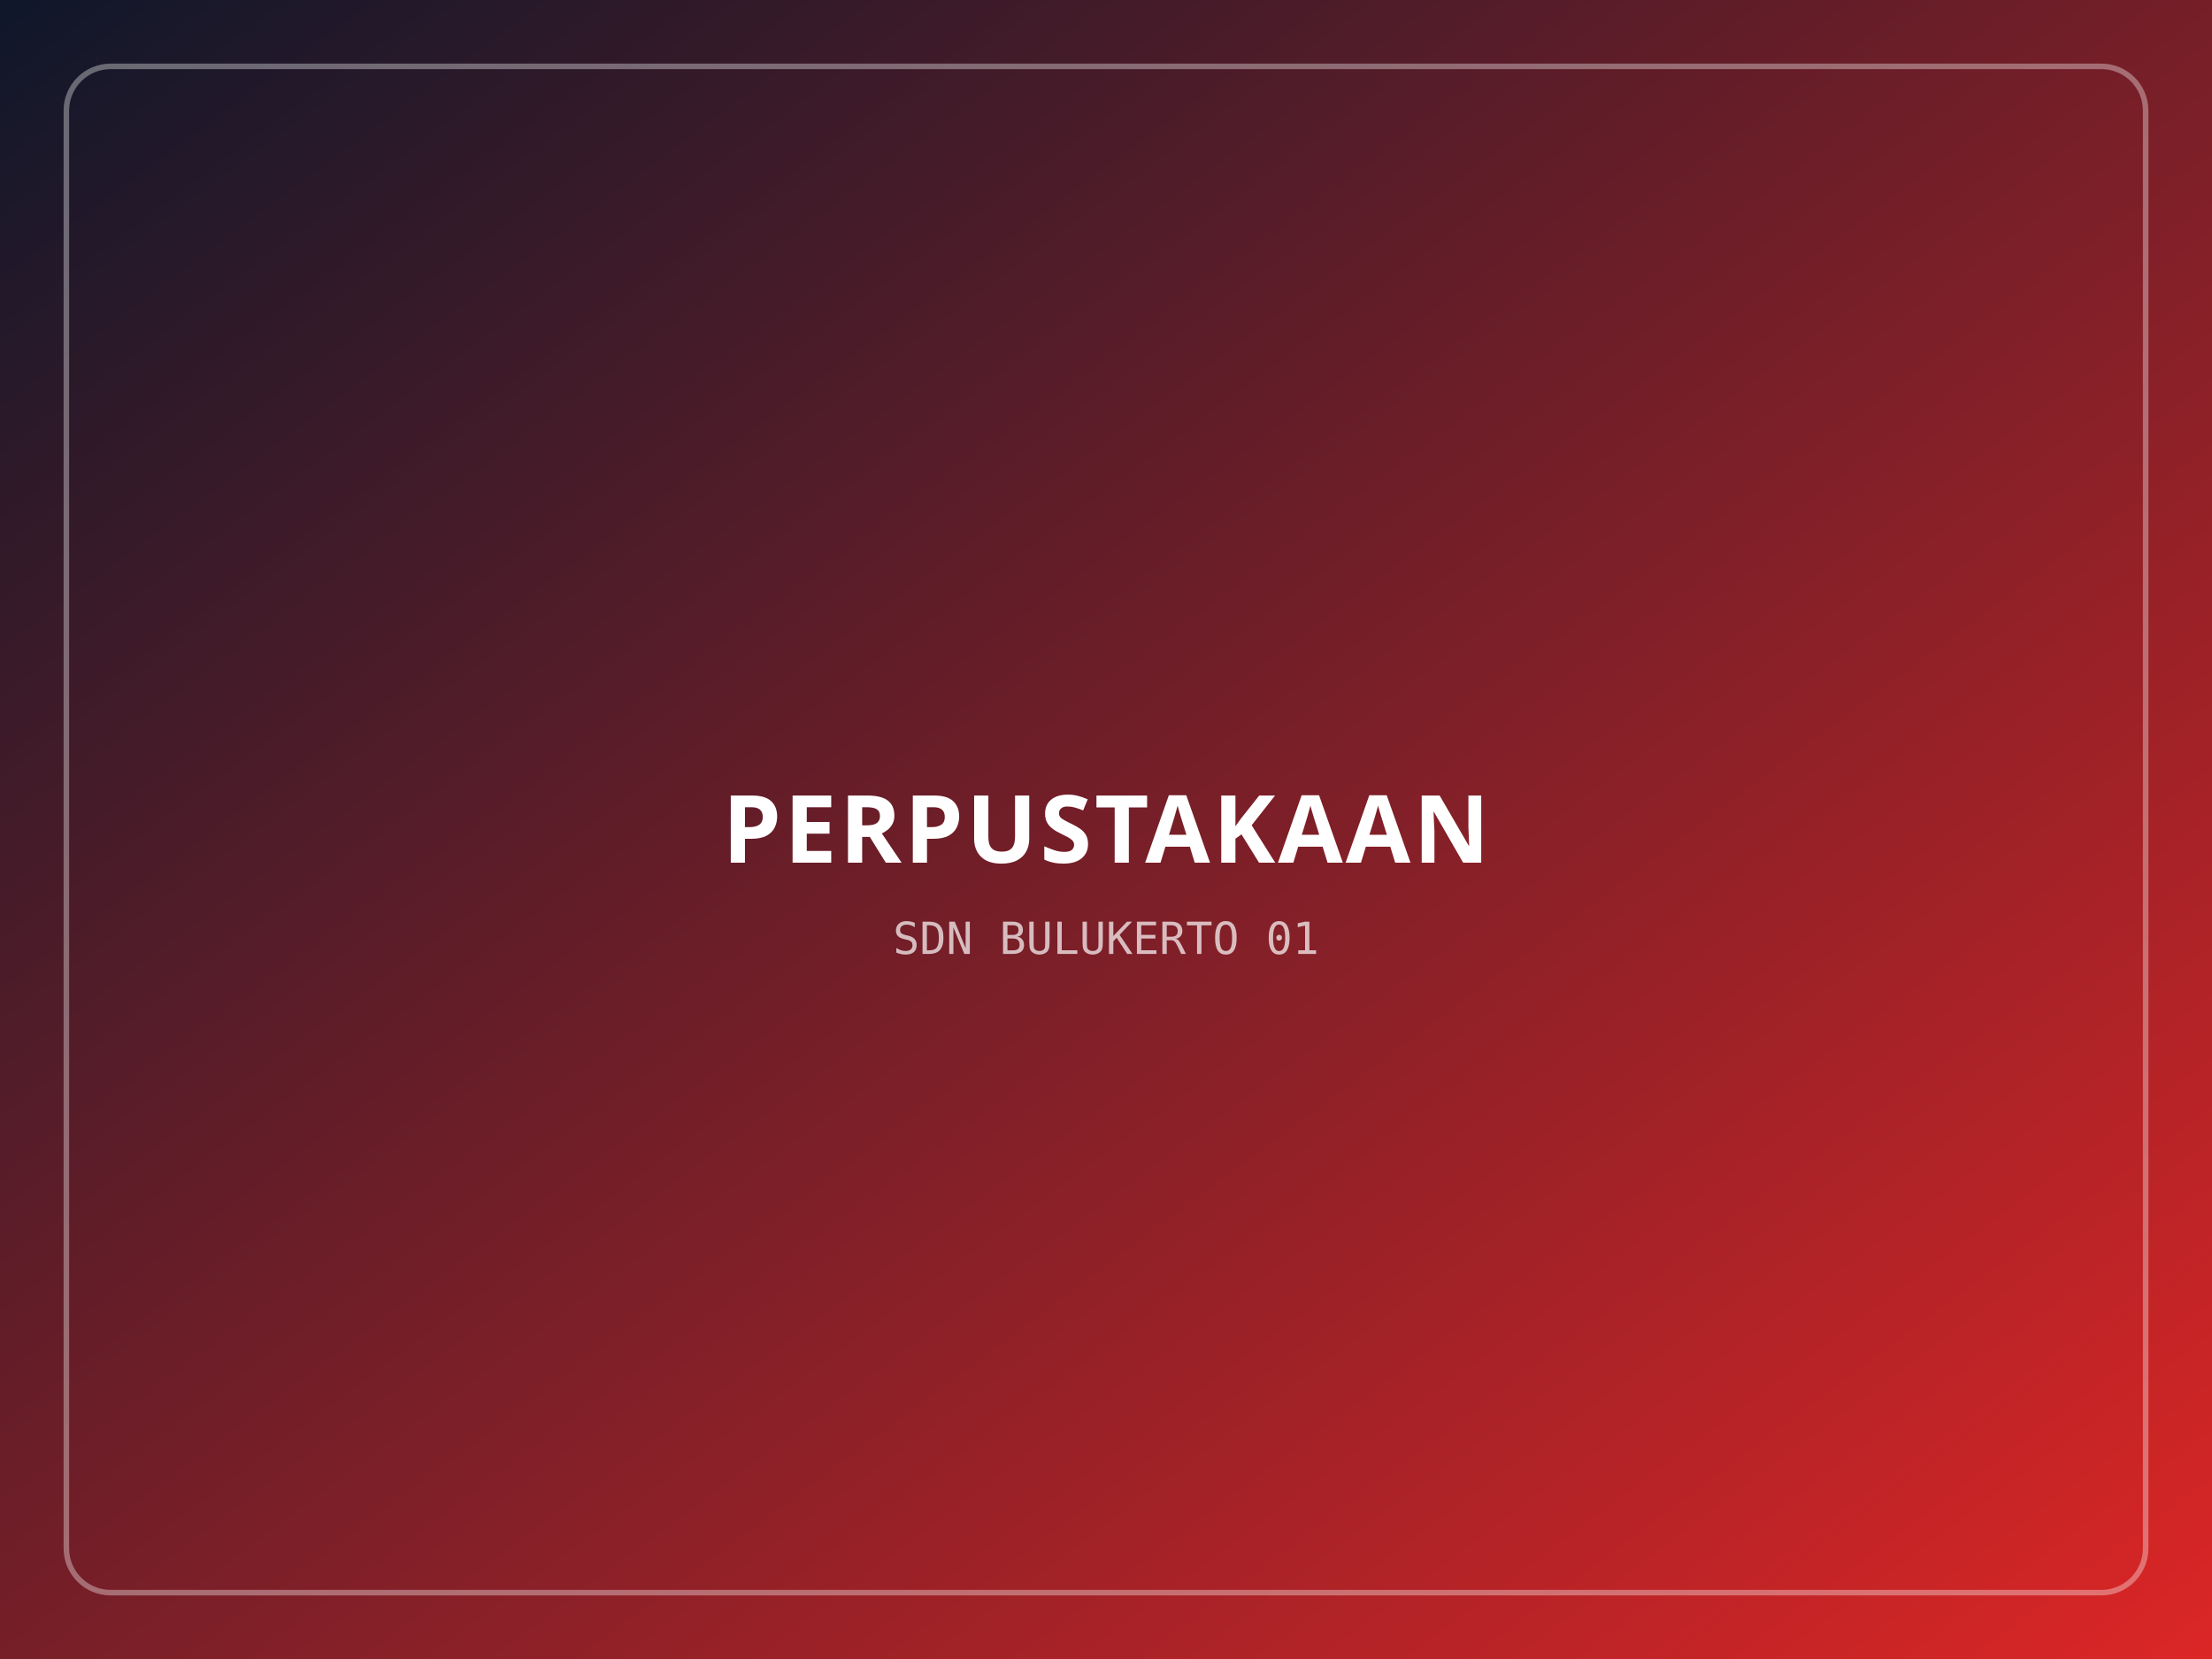
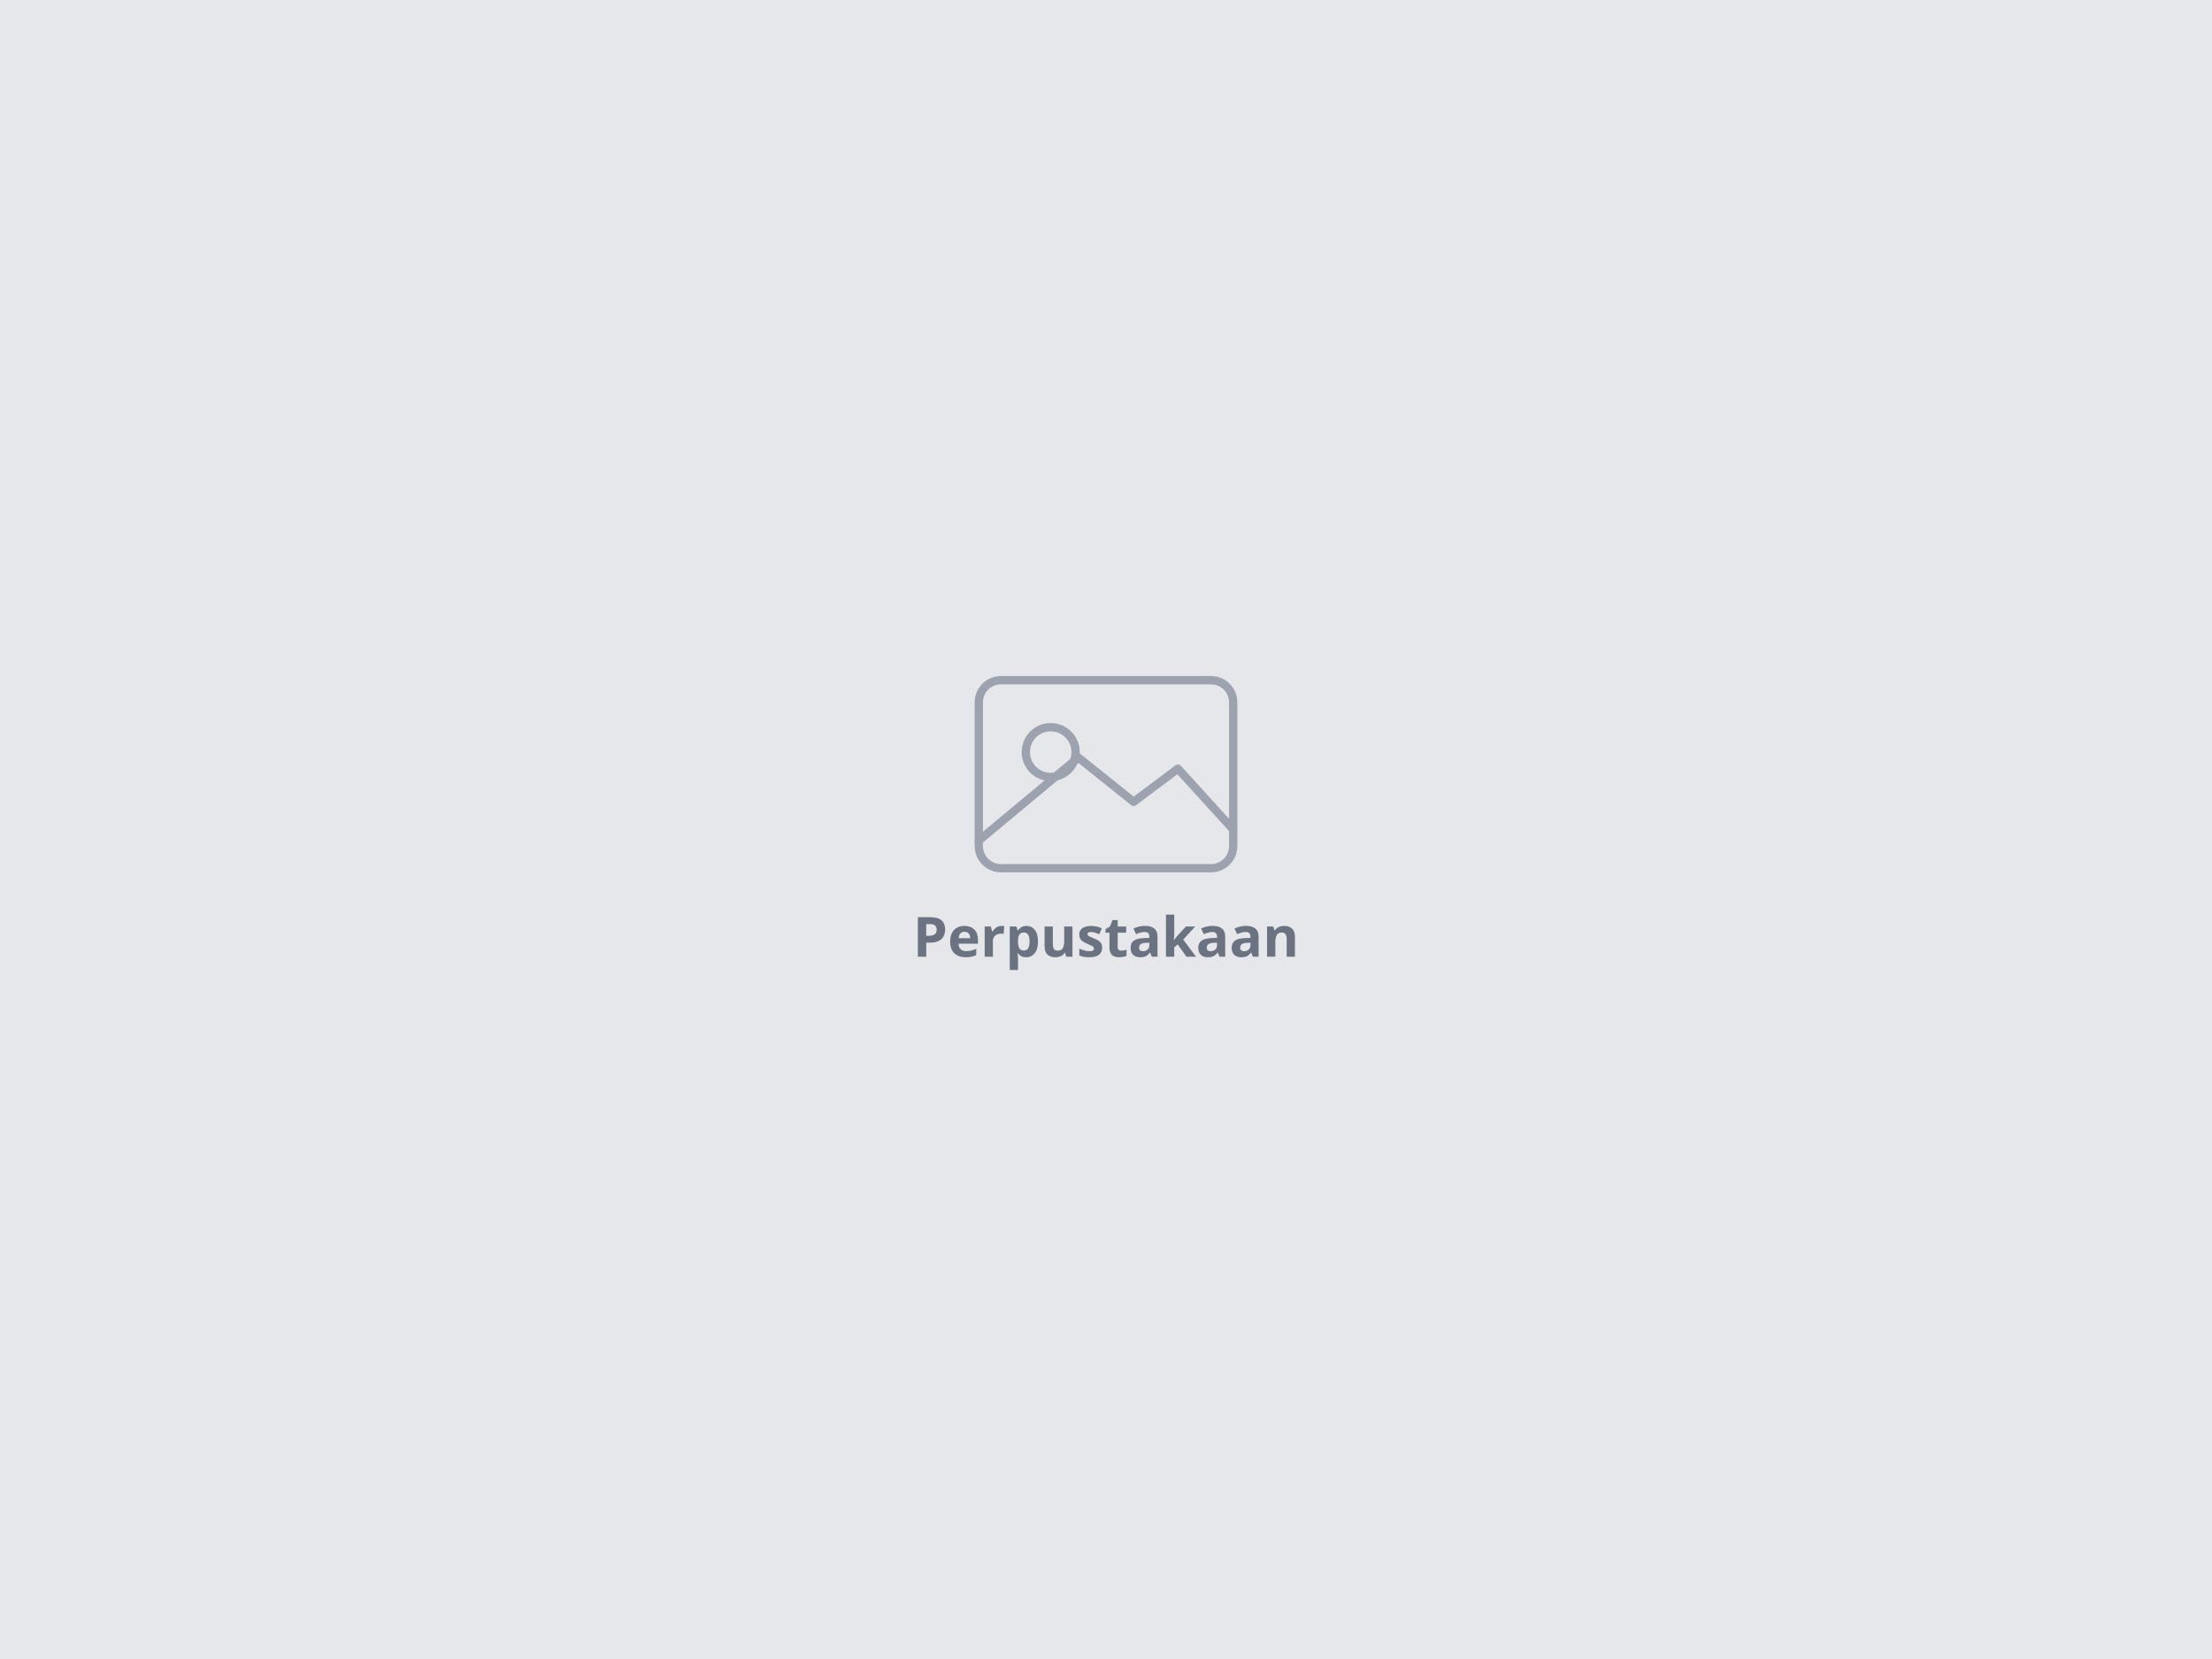
<svg xmlns="http://www.w3.org/2000/svg" width="800" height="600" viewBox="0 0 800 600">
-   <defs>
-     <linearGradient id="g" x1="0" y1="0" x2="1" y2="1">
-       <stop offset="0" stop-color="#0f172a" />
-       <stop offset="1" stop-color="#dc2626" />
-     </linearGradient>
-   </defs>
-   <rect width="800" height="600" fill="url(#g)" />
-   <rect x="24" y="24" width="752" height="552" rx="16" fill="none" stroke="#ffffff" stroke-opacity="0.35" stroke-width="2" />
-   <text x="400" y="300" font-family="Poppins,sans-serif" font-size="34" font-weight="700" fill="#ffffff" text-anchor="middle" dominant-baseline="middle" letter-spacing="1">PERPUSTAKAAN</text>
-   <text x="400" y="345" font-family="monospace" font-size="16" fill="#ffffff" fill-opacity="0.7" text-anchor="middle">SDN BULUKERTO 01</text>
+   <rect width="800" height="600" fill="#e5e7eb" />
+   <g transform="translate(400 280)" fill="none" stroke="#9ca3af" stroke-width="3" stroke-linecap="round" stroke-linejoin="round">
+     <rect x="-46" y="-34" width="92" height="68" rx="8" />
+     <circle cx="-20" cy="-8" r="9" />
+     <path d="M-46 24 L-10 -6 L10 10 L26 -2 L46 20" />
+   </g>
+   <text x="400" y="346" font-family="'Plus Jakarta Sans',sans-serif" font-size="20" fill="#6b7280" text-anchor="middle" font-weight="600">Perpustakaan</text>
</svg>
